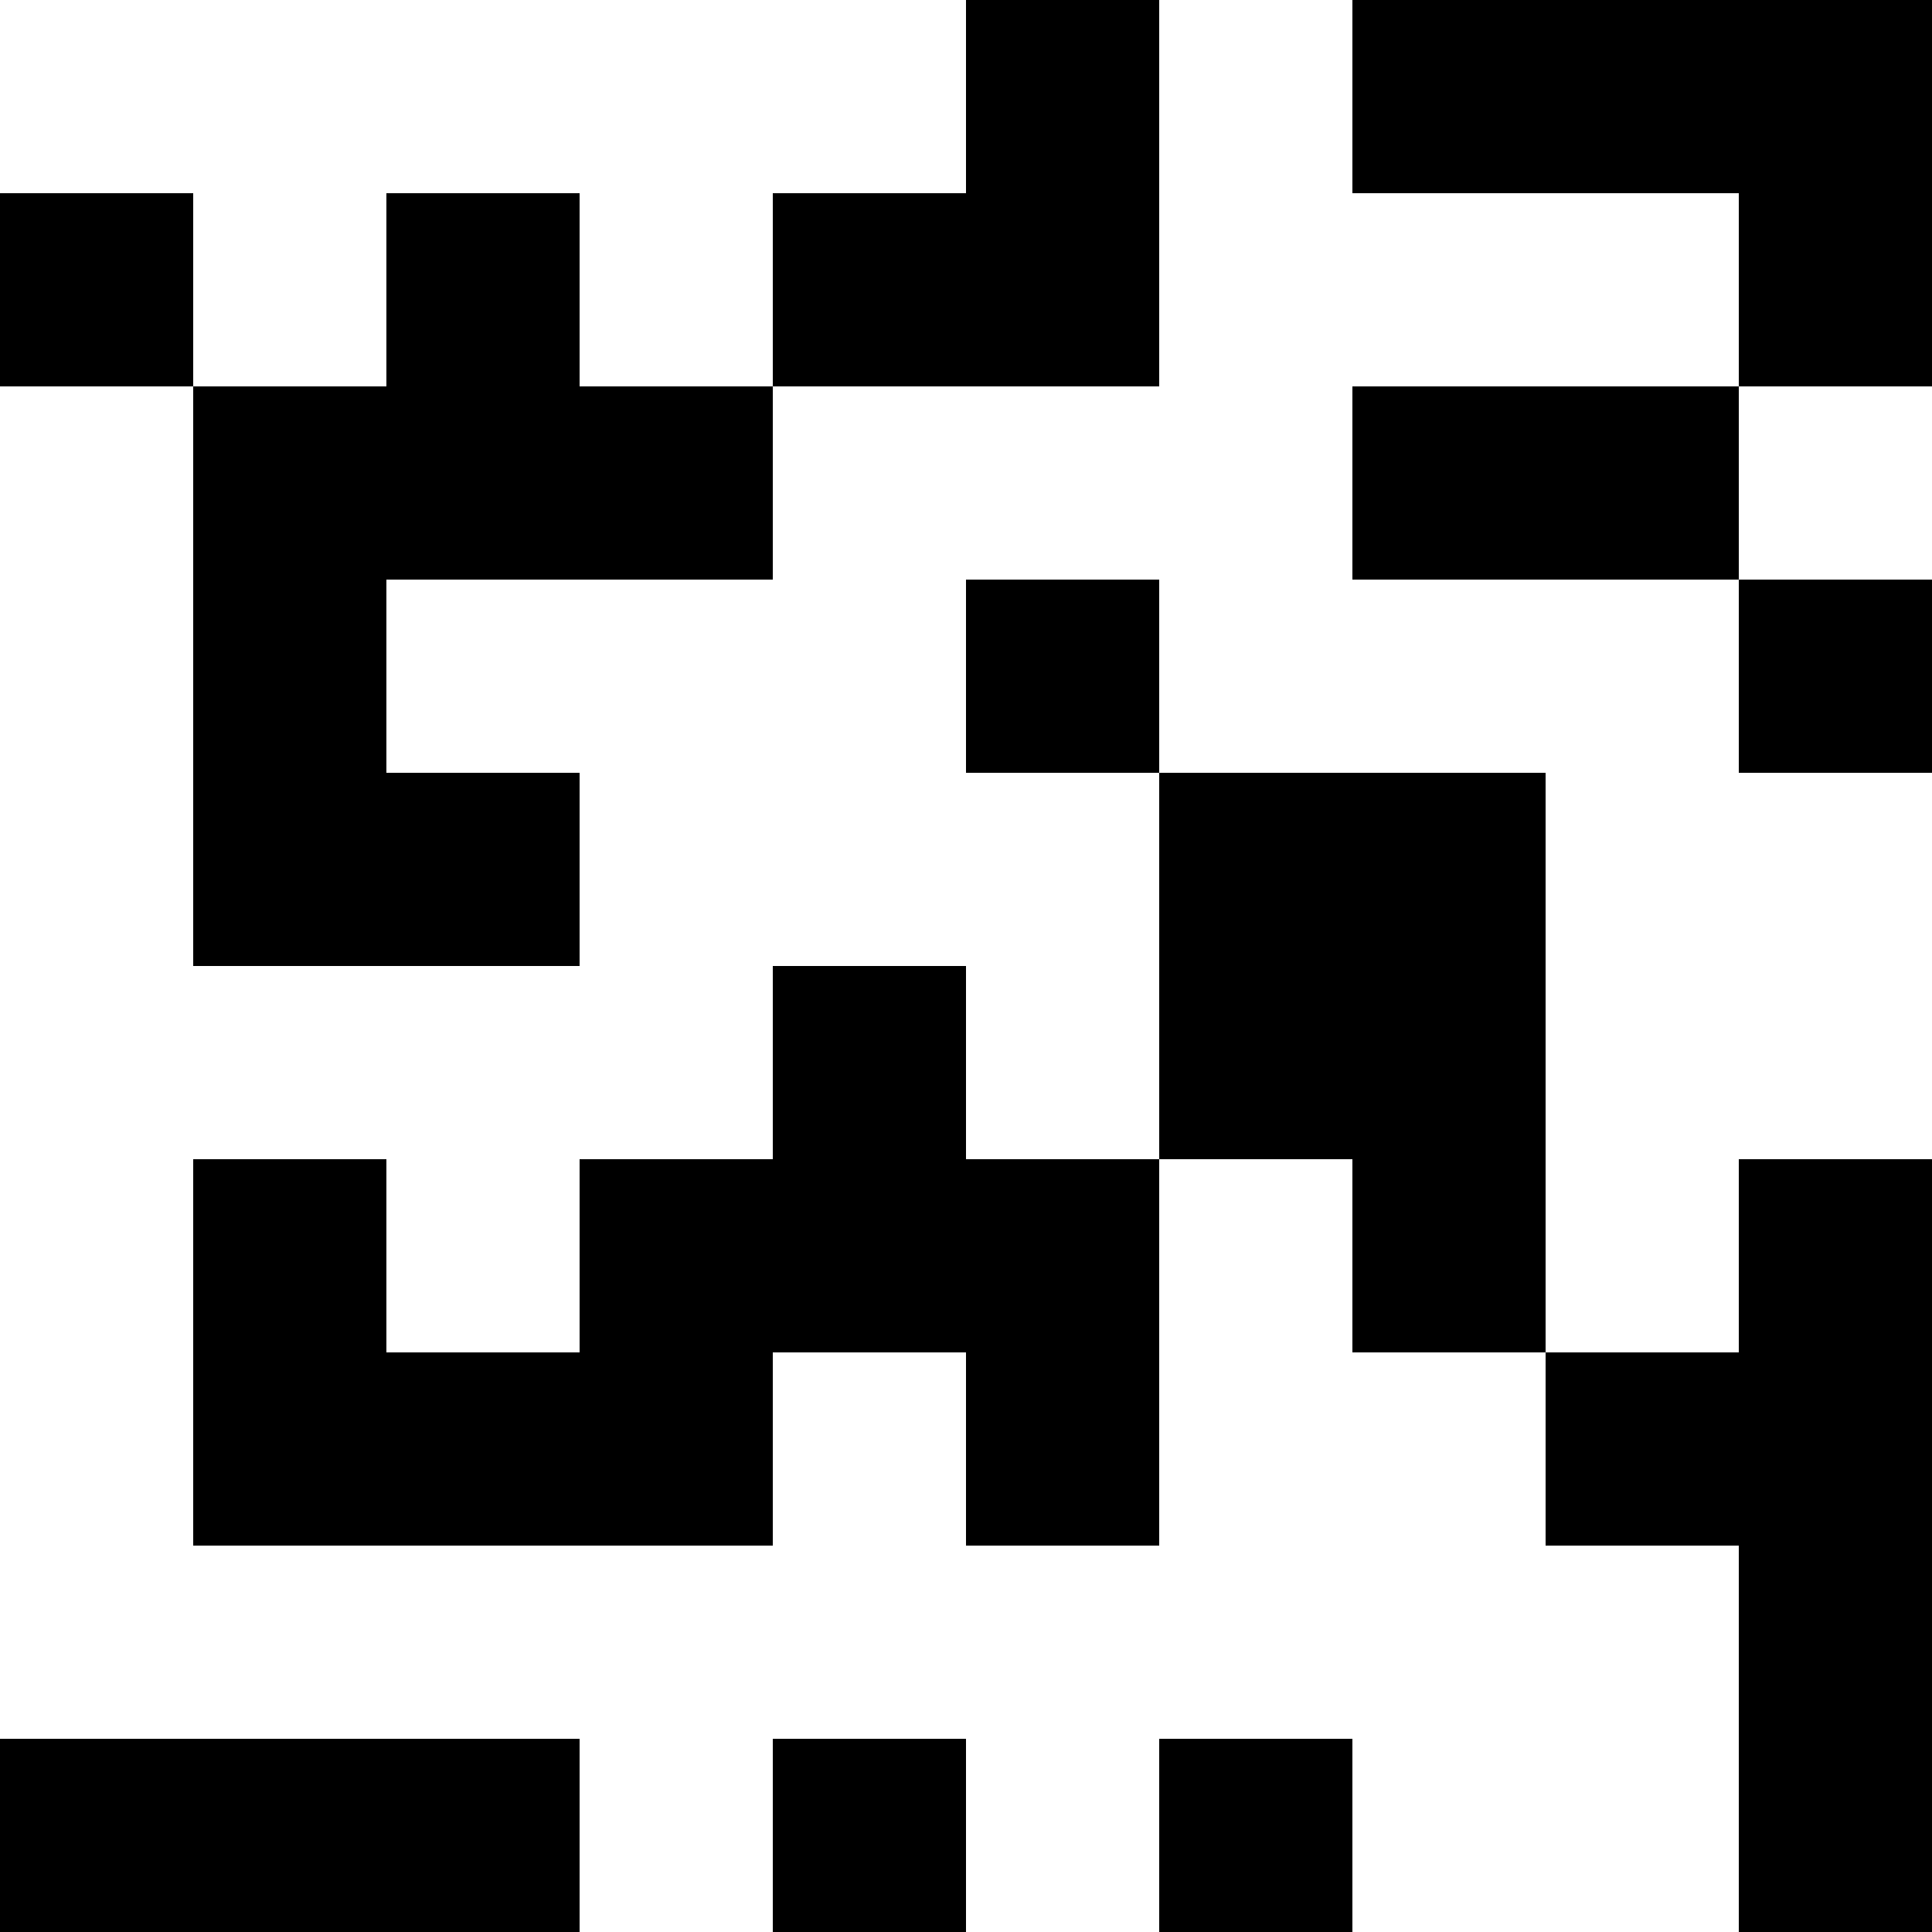
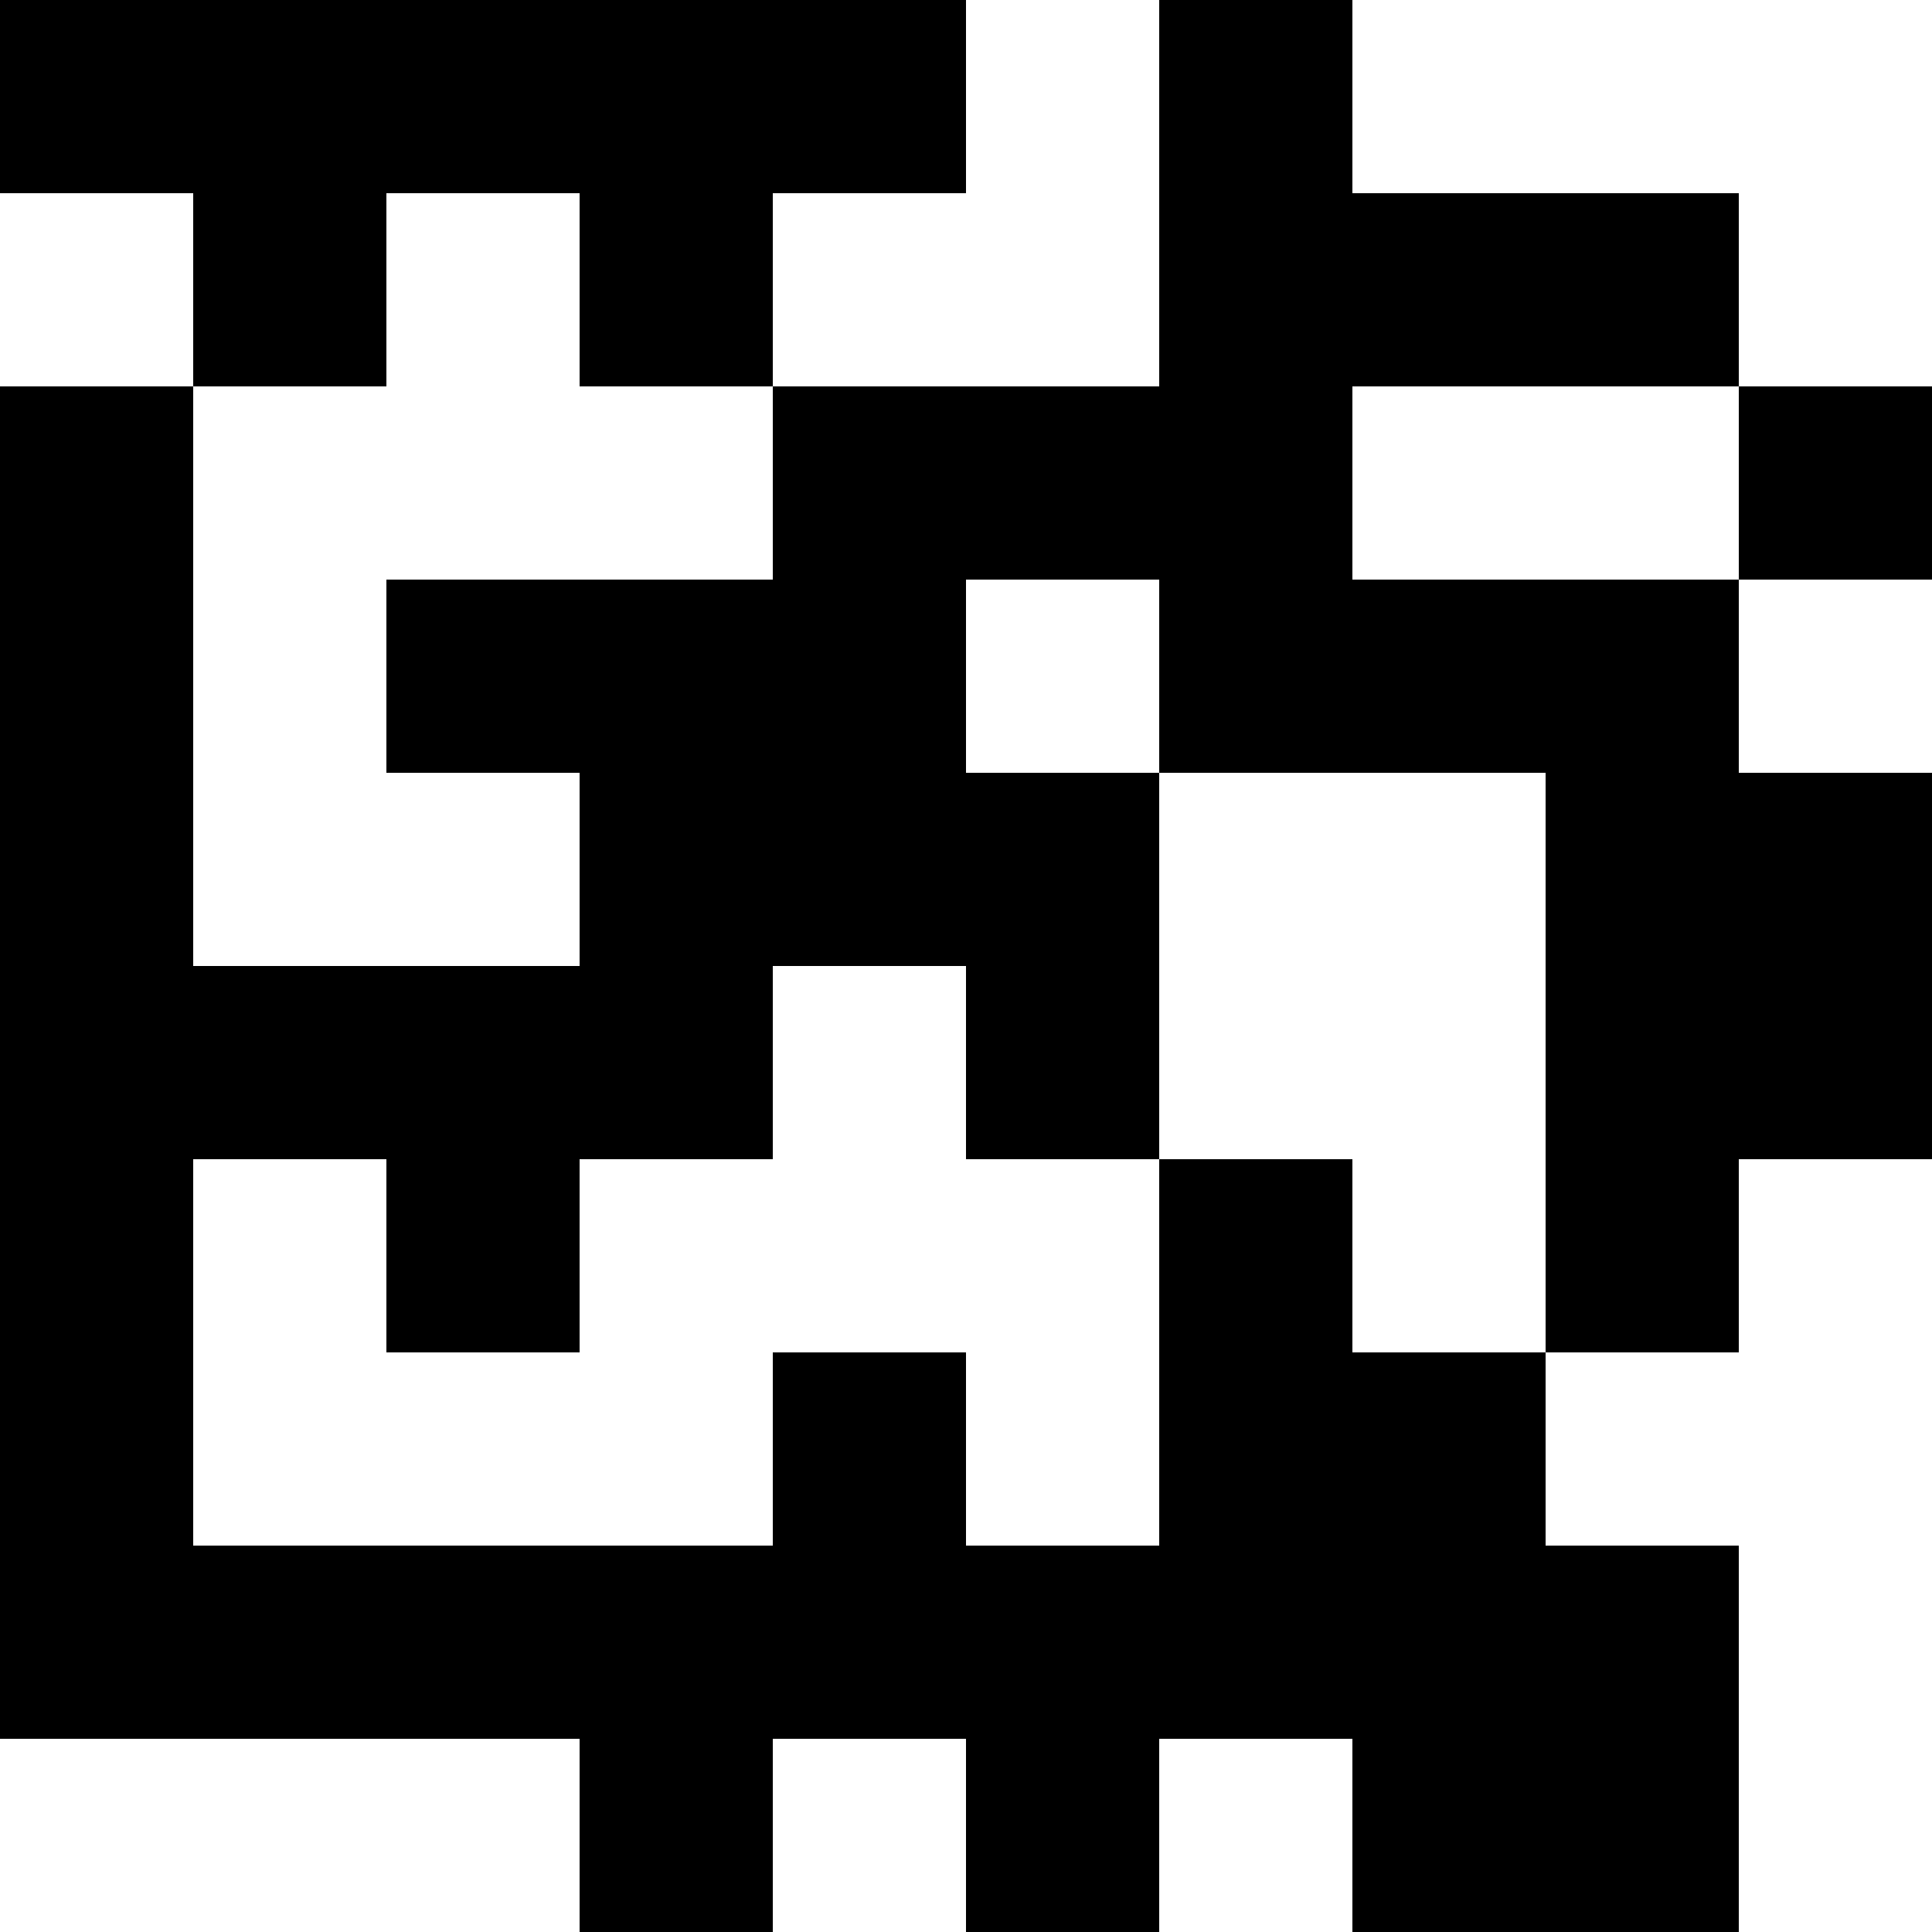
<svg xmlns="http://www.w3.org/2000/svg" width="200" height="200" viewBox="0 0 200 200">
-   <rect x="0" y="0" width="20" height="20" style="fill:#FFF;" />
-   <rect x="20" y="0" width="20" height="20" style="fill:#FFF;" />
-   <rect x="40" y="0" width="20" height="20" style="fill:#FFF;" />
-   <rect x="60" y="0" width="20" height="20" style="fill:#FFF;" />
-   <rect x="80" y="0" width="20" height="20" style="fill:#FFF;" />
-   <rect x="100" y="0" width="20" height="20" style="fill:#000;" />
-   <rect x="120" y="0" width="20" height="20" style="fill:#FFF;" />
-   <rect x="140" y="0" width="20" height="20" style="fill:#000;" />
-   <rect x="160" y="0" width="20" height="20" style="fill:#000;" />
-   <rect x="180" y="0" width="20" height="20" style="fill:#000;" />
-   <rect x="0" y="20" width="20" height="20" style="fill:#000;" />
-   <rect x="20" y="20" width="20" height="20" style="fill:#FFF;" />
-   <rect x="40" y="20" width="20" height="20" style="fill:#000;" />
-   <rect x="60" y="20" width="20" height="20" style="fill:#FFF;" />
-   <rect x="80" y="20" width="20" height="20" style="fill:#000;" />
-   <rect x="100" y="20" width="20" height="20" style="fill:#000;" />
-   <rect x="120" y="20" width="20" height="20" style="fill:#FFF;" />
-   <rect x="140" y="20" width="20" height="20" style="fill:#FFF;" />
-   <rect x="160" y="20" width="20" height="20" style="fill:#FFF;" />
-   <rect x="180" y="20" width="20" height="20" style="fill:#000;" />
-   <rect x="0" y="40" width="20" height="20" style="fill:#FFF;" />
-   <rect x="20" y="40" width="20" height="20" style="fill:#000;" />
-   <rect x="40" y="40" width="20" height="20" style="fill:#000;" />
-   <rect x="60" y="40" width="20" height="20" style="fill:#000;" />
-   <rect x="80" y="40" width="20" height="20" style="fill:#FFF;" />
-   <rect x="100" y="40" width="20" height="20" style="fill:#FFF;" />
-   <rect x="120" y="40" width="20" height="20" style="fill:#FFF;" />
-   <rect x="140" y="40" width="20" height="20" style="fill:#000;" />
-   <rect x="160" y="40" width="20" height="20" style="fill:#000;" />
-   <rect x="180" y="40" width="20" height="20" style="fill:#FFF;" />
-   <rect x="0" y="60" width="20" height="20" style="fill:#FFF;" />
-   <rect x="20" y="60" width="20" height="20" style="fill:#000;" />
-   <rect x="40" y="60" width="20" height="20" style="fill:#FFF;" />
-   <rect x="60" y="60" width="20" height="20" style="fill:#FFF;" />
-   <rect x="80" y="60" width="20" height="20" style="fill:#FFF;" />
-   <rect x="100" y="60" width="20" height="20" style="fill:#000;" />
-   <rect x="120" y="60" width="20" height="20" style="fill:#FFF;" />
-   <rect x="140" y="60" width="20" height="20" style="fill:#FFF;" />
-   <rect x="160" y="60" width="20" height="20" style="fill:#FFF;" />
-   <rect x="180" y="60" width="20" height="20" style="fill:#000;" />
-   <rect x="0" y="80" width="20" height="20" style="fill:#FFF;" />
-   <rect x="20" y="80" width="20" height="20" style="fill:#000;" />
-   <rect x="40" y="80" width="20" height="20" style="fill:#000;" />
-   <rect x="60" y="80" width="20" height="20" style="fill:#FFF;" />
-   <rect x="80" y="80" width="20" height="20" style="fill:#FFF;" />
-   <rect x="100" y="80" width="20" height="20" style="fill:#FFF;" />
-   <rect x="120" y="80" width="20" height="20" style="fill:#000;" />
-   <rect x="140" y="80" width="20" height="20" style="fill:#000;" />
-   <rect x="160" y="80" width="20" height="20" style="fill:#FFF;" />
-   <rect x="180" y="80" width="20" height="20" style="fill:#FFF;" />
-   <rect x="0" y="100" width="20" height="20" style="fill:#FFF;" />
-   <rect x="20" y="100" width="20" height="20" style="fill:#FFF;" />
-   <rect x="40" y="100" width="20" height="20" style="fill:#FFF;" />
-   <rect x="60" y="100" width="20" height="20" style="fill:#FFF;" />
-   <rect x="80" y="100" width="20" height="20" style="fill:#000;" />
-   <rect x="100" y="100" width="20" height="20" style="fill:#FFF;" />
-   <rect x="120" y="100" width="20" height="20" style="fill:#000;" />
-   <rect x="140" y="100" width="20" height="20" style="fill:#000;" />
-   <rect x="160" y="100" width="20" height="20" style="fill:#FFF;" />
-   <rect x="180" y="100" width="20" height="20" style="fill:#FFF;" />
-   <rect x="0" y="120" width="20" height="20" style="fill:#FFF;" />
-   <rect x="20" y="120" width="20" height="20" style="fill:#000;" />
-   <rect x="40" y="120" width="20" height="20" style="fill:#FFF;" />
-   <rect x="60" y="120" width="20" height="20" style="fill:#000;" />
-   <rect x="80" y="120" width="20" height="20" style="fill:#000;" />
-   <rect x="100" y="120" width="20" height="20" style="fill:#000;" />
-   <rect x="120" y="120" width="20" height="20" style="fill:#FFF;" />
-   <rect x="140" y="120" width="20" height="20" style="fill:#000;" />
-   <rect x="160" y="120" width="20" height="20" style="fill:#FFF;" />
-   <rect x="180" y="120" width="20" height="20" style="fill:#000;" />
-   <rect x="0" y="140" width="20" height="20" style="fill:#FFF;" />
-   <rect x="20" y="140" width="20" height="20" style="fill:#000;" />
-   <rect x="40" y="140" width="20" height="20" style="fill:#000;" />
-   <rect x="60" y="140" width="20" height="20" style="fill:#000;" />
-   <rect x="80" y="140" width="20" height="20" style="fill:#FFF;" />
-   <rect x="100" y="140" width="20" height="20" style="fill:#000;" />
-   <rect x="120" y="140" width="20" height="20" style="fill:#FFF;" />
-   <rect x="140" y="140" width="20" height="20" style="fill:#FFF;" />
-   <rect x="160" y="140" width="20" height="20" style="fill:#000;" />
-   <rect x="180" y="140" width="20" height="20" style="fill:#000;" />
-   <rect x="0" y="160" width="20" height="20" style="fill:#FFF;" />
-   <rect x="20" y="160" width="20" height="20" style="fill:#FFF;" />
-   <rect x="40" y="160" width="20" height="20" style="fill:#FFF;" />
-   <rect x="60" y="160" width="20" height="20" style="fill:#FFF;" />
-   <rect x="80" y="160" width="20" height="20" style="fill:#FFF;" />
-   <rect x="100" y="160" width="20" height="20" style="fill:#FFF;" />
-   <rect x="120" y="160" width="20" height="20" style="fill:#FFF;" />
-   <rect x="140" y="160" width="20" height="20" style="fill:#FFF;" />
-   <rect x="160" y="160" width="20" height="20" style="fill:#FFF;" />
-   <rect x="180" y="160" width="20" height="20" style="fill:#000;" />
-   <rect x="0" y="180" width="20" height="20" style="fill:#000;" />
-   <rect x="20" y="180" width="20" height="20" style="fill:#000;" />
-   <rect x="40" y="180" width="20" height="20" style="fill:#000;" />
-   <rect x="60" y="180" width="20" height="20" style="fill:#FFF;" />
-   <rect x="80" y="180" width="20" height="20" style="fill:#000;" />
-   <rect x="100" y="180" width="20" height="20" style="fill:#FFF;" />
-   <rect x="120" y="180" width="20" height="20" style="fill:#000;" />
-   <rect x="140" y="180" width="20" height="20" style="fill:#FFF;" />
-   <rect x="160" y="180" width="20" height="20" style="fill:#FFF;" />
-   <rect x="180" y="180" width="20" height="20" style="fill:#000;" />
+   <rect x="0" y="0" width="20" height="20" style="fill:black" />
+   <rect x="20" y="0" width="20" height="20" style="fill:black" />
+   <rect x="40" y="0" width="20" height="20" style="fill:black" />
+   <rect x="60" y="0" width="20" height="20" style="fill:black" />
+   <rect x="80" y="0" width="20" height="20" style="fill:black" />
+   <rect x="100" y="0" width="20" height="20" style="fill:white" />
+   <rect x="120" y="0" width="20" height="20" style="fill:black" />
+   <rect x="140" y="0" width="20" height="20" style="fill:white" />
+   <rect x="160" y="0" width="20" height="20" style="fill:white" />
+   <rect x="180" y="0" width="20" height="20" style="fill:white" />
+   <rect x="0" y="20" width="20" height="20" style="fill:white" />
+   <rect x="20" y="20" width="20" height="20" style="fill:black" />
+   <rect x="40" y="20" width="20" height="20" style="fill:white" />
+   <rect x="60" y="20" width="20" height="20" style="fill:black" />
+   <rect x="80" y="20" width="20" height="20" style="fill:white" />
+   <rect x="100" y="20" width="20" height="20" style="fill:white" />
+   <rect x="120" y="20" width="20" height="20" style="fill:black" />
+   <rect x="140" y="20" width="20" height="20" style="fill:black" />
+   <rect x="160" y="20" width="20" height="20" style="fill:black" />
+   <rect x="180" y="20" width="20" height="20" style="fill:white" />
+   <rect x="0" y="40" width="20" height="20" style="fill:black" />
+   <rect x="20" y="40" width="20" height="20" style="fill:white" />
+   <rect x="40" y="40" width="20" height="20" style="fill:white" />
+   <rect x="60" y="40" width="20" height="20" style="fill:white" />
+   <rect x="80" y="40" width="20" height="20" style="fill:black" />
+   <rect x="100" y="40" width="20" height="20" style="fill:black" />
+   <rect x="120" y="40" width="20" height="20" style="fill:black" />
+   <rect x="140" y="40" width="20" height="20" style="fill:white" />
+   <rect x="160" y="40" width="20" height="20" style="fill:white" />
+   <rect x="180" y="40" width="20" height="20" style="fill:black" />
+   <rect x="0" y="60" width="20" height="20" style="fill:black" />
+   <rect x="20" y="60" width="20" height="20" style="fill:white" />
+   <rect x="40" y="60" width="20" height="20" style="fill:black" />
+   <rect x="60" y="60" width="20" height="20" style="fill:black" />
+   <rect x="80" y="60" width="20" height="20" style="fill:black" />
+   <rect x="100" y="60" width="20" height="20" style="fill:white" />
+   <rect x="120" y="60" width="20" height="20" style="fill:black" />
+   <rect x="140" y="60" width="20" height="20" style="fill:black" />
+   <rect x="160" y="60" width="20" height="20" style="fill:black" />
+   <rect x="180" y="60" width="20" height="20" style="fill:white" />
+   <rect x="0" y="80" width="20" height="20" style="fill:black" />
+   <rect x="20" y="80" width="20" height="20" style="fill:white" />
+   <rect x="40" y="80" width="20" height="20" style="fill:white" />
+   <rect x="60" y="80" width="20" height="20" style="fill:black" />
+   <rect x="80" y="80" width="20" height="20" style="fill:black" />
+   <rect x="100" y="80" width="20" height="20" style="fill:black" />
+   <rect x="120" y="80" width="20" height="20" style="fill:white" />
+   <rect x="140" y="80" width="20" height="20" style="fill:white" />
+   <rect x="160" y="80" width="20" height="20" style="fill:black" />
+   <rect x="180" y="80" width="20" height="20" style="fill:black" />
+   <rect x="0" y="100" width="20" height="20" style="fill:black" />
+   <rect x="20" y="100" width="20" height="20" style="fill:black" />
+   <rect x="40" y="100" width="20" height="20" style="fill:black" />
+   <rect x="60" y="100" width="20" height="20" style="fill:black" />
+   <rect x="80" y="100" width="20" height="20" style="fill:white" />
+   <rect x="100" y="100" width="20" height="20" style="fill:black" />
+   <rect x="120" y="100" width="20" height="20" style="fill:white" />
+   <rect x="140" y="100" width="20" height="20" style="fill:white" />
+   <rect x="160" y="100" width="20" height="20" style="fill:black" />
+   <rect x="180" y="100" width="20" height="20" style="fill:black" />
+   <rect x="0" y="120" width="20" height="20" style="fill:black" />
+   <rect x="20" y="120" width="20" height="20" style="fill:white" />
+   <rect x="40" y="120" width="20" height="20" style="fill:black" />
+   <rect x="60" y="120" width="20" height="20" style="fill:white" />
+   <rect x="80" y="120" width="20" height="20" style="fill:white" />
+   <rect x="100" y="120" width="20" height="20" style="fill:white" />
+   <rect x="120" y="120" width="20" height="20" style="fill:black" />
+   <rect x="140" y="120" width="20" height="20" style="fill:white" />
+   <rect x="160" y="120" width="20" height="20" style="fill:black" />
+   <rect x="180" y="120" width="20" height="20" style="fill:white" />
+   <rect x="0" y="140" width="20" height="20" style="fill:black" />
+   <rect x="20" y="140" width="20" height="20" style="fill:white" />
+   <rect x="40" y="140" width="20" height="20" style="fill:white" />
+   <rect x="60" y="140" width="20" height="20" style="fill:white" />
+   <rect x="80" y="140" width="20" height="20" style="fill:black" />
+   <rect x="100" y="140" width="20" height="20" style="fill:white" />
+   <rect x="120" y="140" width="20" height="20" style="fill:black" />
+   <rect x="140" y="140" width="20" height="20" style="fill:black" />
+   <rect x="160" y="140" width="20" height="20" style="fill:white" />
+   <rect x="180" y="140" width="20" height="20" style="fill:white" />
+   <rect x="0" y="160" width="20" height="20" style="fill:black" />
+   <rect x="20" y="160" width="20" height="20" style="fill:black" />
+   <rect x="40" y="160" width="20" height="20" style="fill:black" />
+   <rect x="60" y="160" width="20" height="20" style="fill:black" />
+   <rect x="80" y="160" width="20" height="20" style="fill:black" />
+   <rect x="100" y="160" width="20" height="20" style="fill:black" />
+   <rect x="120" y="160" width="20" height="20" style="fill:black" />
+   <rect x="140" y="160" width="20" height="20" style="fill:black" />
+   <rect x="160" y="160" width="20" height="20" style="fill:black" />
+   <rect x="180" y="160" width="20" height="20" style="fill:white" />
+   <rect x="0" y="180" width="20" height="20" style="fill:white" />
+   <rect x="20" y="180" width="20" height="20" style="fill:white" />
+   <rect x="40" y="180" width="20" height="20" style="fill:white" />
+   <rect x="60" y="180" width="20" height="20" style="fill:black" />
+   <rect x="80" y="180" width="20" height="20" style="fill:white" />
+   <rect x="100" y="180" width="20" height="20" style="fill:black" />
+   <rect x="120" y="180" width="20" height="20" style="fill:white" />
+   <rect x="140" y="180" width="20" height="20" style="fill:black" />
+   <rect x="160" y="180" width="20" height="20" style="fill:black" />
+   <rect x="180" y="180" width="20" height="20" style="fill:white" />
</svg>
